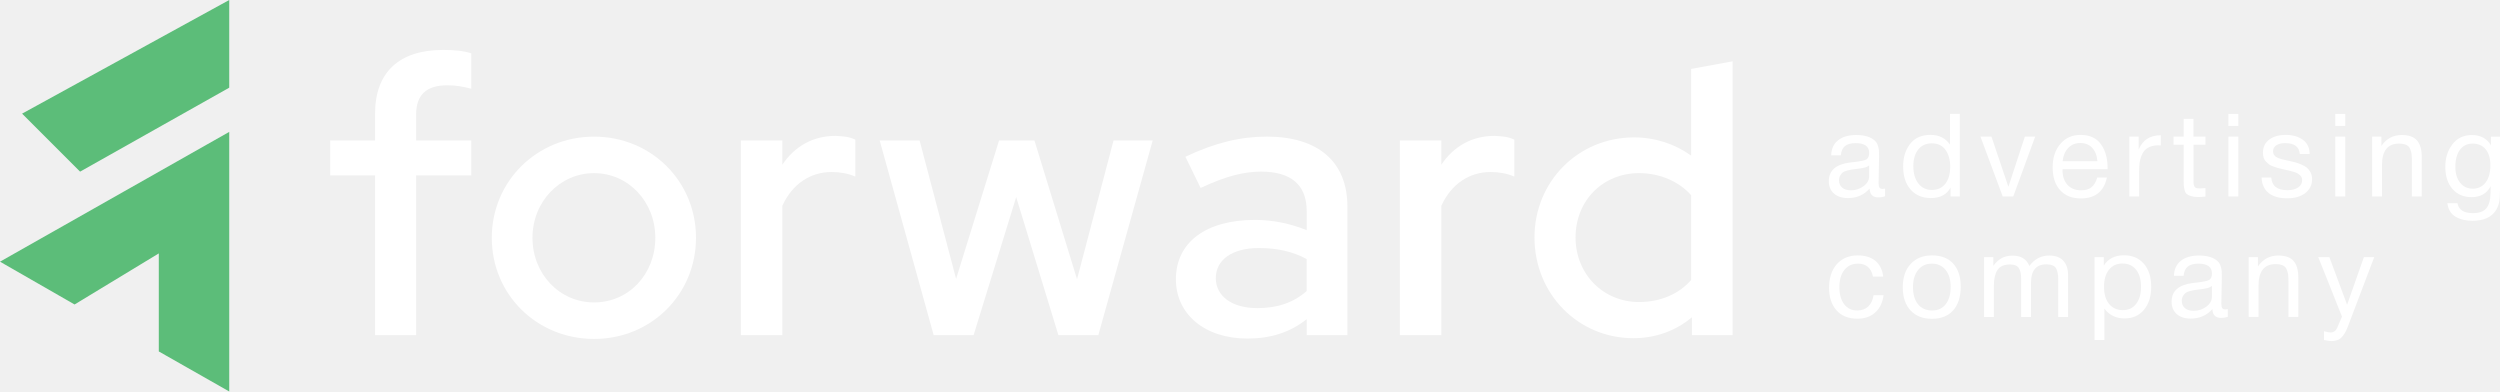
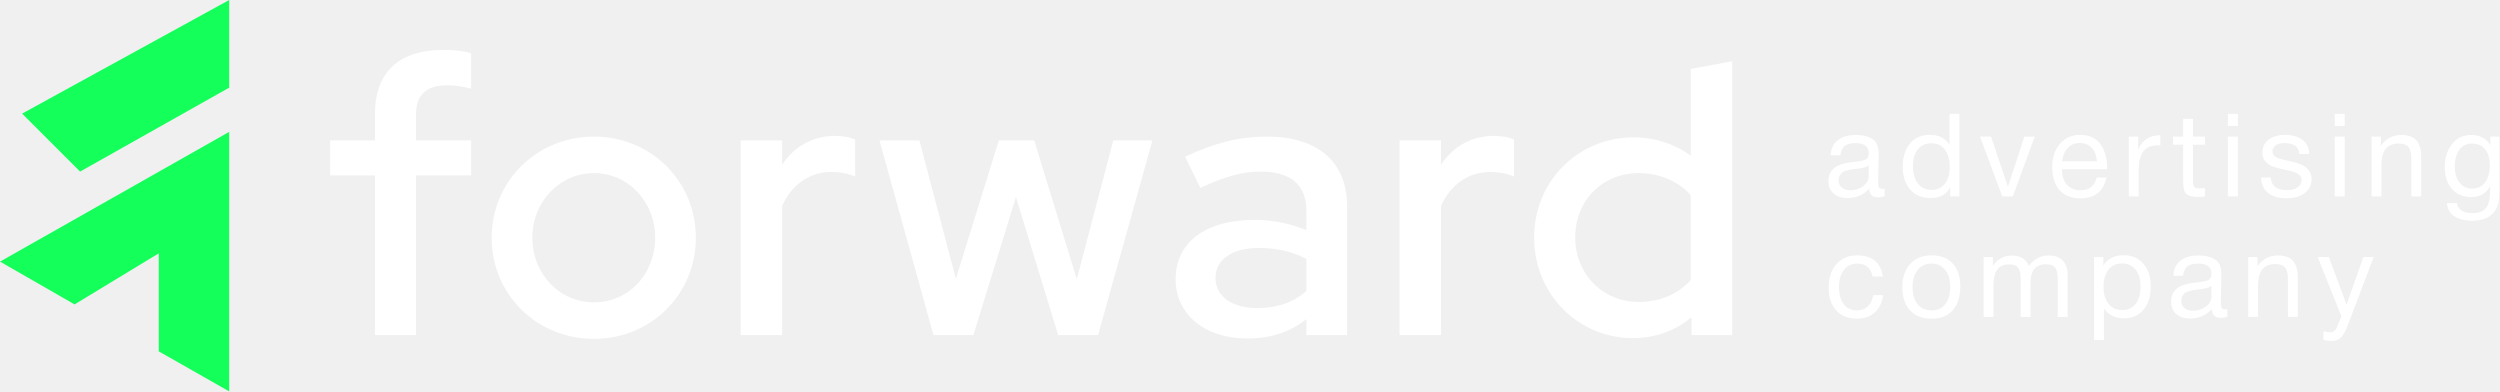
- <svg xmlns="http://www.w3.org/2000/svg" id="Layer_2" viewBox="0 0 1908.57 298.87">
+ <svg xmlns="http://www.w3.org/2000/svg" width="1909" height="299" viewBox="0 0 1909 299" fill="none">
+   <g clip-path="url(#clip0_3_2)">
+     <path d="M1439.1 143.96V149.8C1437.56 150.39 1435.85 150.68 1433.97 150.68C1429.66 150.68 1427.45 148.44 1427.33 143.96C1423.02 148.8 1417.51 151.22 1410.78 151.22C1406.3 151.22 1402.74 150.07 1400.12 147.77C1397.49 145.47 1396.18 142.31 1396.18 138.3C1396.18 130.16 1401.58 125.41 1412.38 124.05C1413.09 123.93 1414.12 123.81 1415.48 123.7C1420.61 123.11 1423.77 122.43 1424.95 121.66C1426.31 120.72 1426.99 119.09 1426.99 116.79C1426.99 111.78 1423.54 109.27 1416.64 109.27C1413.1 109.27 1410.41 109.99 1408.59 111.44C1406.76 112.89 1405.67 115.26 1405.32 118.56H1397.98C1398.1 113.66 1399.84 109.86 1403.2 107.14C1406.56 104.42 1411.19 103.07 1417.09 103.07C1423.52 103.07 1428.3 104.55 1431.43 107.5C1432.43 108.44 1433.17 109.68 1433.64 111.22C1434.11 112.75 1434.38 114.01 1434.44 114.98C1434.5 115.95 1434.53 117.41 1434.53 119.36C1434.53 121.6 1434.47 124.99 1434.35 129.54C1434.23 134.08 1434.17 137.48 1434.17 139.72C1434.17 141.37 1434.39 142.54 1434.83 143.22C1435.27 143.9 1436.08 144.24 1437.26 144.24C1437.73 144.24 1438.35 144.15 1439.12 143.98L1439.1 143.96ZM1426.97 126.26C1426.44 126.67 1425.88 127.03 1425.29 127.32C1424.7 127.62 1423.95 127.85 1423.03 128.03C1422.11 128.21 1421.49 128.34 1421.17 128.43C1420.84 128.52 1420.06 128.64 1418.82 128.78C1417.58 128.93 1416.93 129 1416.87 129C1415.04 129.24 1413.85 129.4 1413.29 129.49C1412.73 129.58 1411.67 129.83 1410.1 130.24C1408.54 130.65 1407.43 131.12 1406.78 131.66C1406.13 132.19 1405.5 132.97 1404.88 134C1404.26 135.03 1403.95 136.26 1403.95 137.67C1403.95 140.03 1404.76 141.89 1406.38 143.25C1408 144.61 1410.23 145.29 1413.06 145.29C1416.66 145.29 1419.87 144.23 1422.71 142.1C1425.54 139.98 1426.96 137.47 1426.96 134.58V126.26H1426.97Z" fill="white" />
+     <path d="M1496.18 86.96V149.97H1489.1V143.24C1486.21 148.55 1481.19 151.2 1474.06 151.2C1467.57 151.2 1462.42 149.03 1458.62 144.7C1454.81 140.36 1452.91 134.48 1452.91 127.04C1452.91 120.14 1454.69 114.4 1458.26 109.83C1461.83 105.26 1466.98 102.97 1473.7 102.97C1480.42 102.97 1485.23 105.45 1488.66 110.4V86.95H1496.18V86.96ZM1474.67 109.44C1470.36 109.44 1466.96 111 1464.45 114.13C1461.94 117.26 1460.69 121.51 1460.69 126.87C1460.69 132.23 1461.97 136.83 1464.54 140.1C1467.11 143.37 1470.54 145.01 1474.85 145.01C1479.16 145.01 1482.64 143.43 1485.12 140.28C1487.6 137.12 1488.84 132.74 1488.84 127.14C1488.84 122.13 1487.67 117.92 1485.34 114.53C1483.01 111.14 1479.46 109.44 1474.68 109.44H1474.67Z" fill="white" />
+     <path d="M1511.93 104.31H1520.34L1533.26 142.63L1545.83 104.31H1553.71L1536.98 149.98H1528.93L1511.94 104.31H1511.93Z" fill="white" />
+     <path d="M1608.48 135.55C1606.18 146.17 1599.54 151.48 1588.57 151.48C1581.84 151.48 1576.58 149.39 1572.77 145.2C1568.96 141.01 1567.06 135.2 1567.06 127.77C1567.06 120.34 1569.02 114.42 1572.94 109.85C1576.86 105.28 1581.98 102.99 1588.29 102.99C1595.31 102.99 1600.52 105.37 1603.91 110.11C1607.3 114.86 1609 120.86 1609 128.12V129.18H1574.66L1574.57 129.71C1574.57 134.55 1575.84 138.35 1578.38 141.13C1580.92 143.9 1584.4 145.29 1588.82 145.29C1592.12 145.29 1594.73 144.52 1596.65 142.99C1598.57 141.46 1600.06 138.98 1601.12 135.56H1608.47L1608.48 135.55ZM1601.22 123.07C1600.87 118.7 1599.54 115.3 1597.24 112.85C1594.94 110.4 1591.9 109.18 1588.12 109.18C1584.34 109.18 1581.42 110.42 1579 112.9C1576.58 115.38 1575.14 118.77 1574.66 123.08H1601.21L1601.22 123.07Z" fill="white" />
+     <path d="M1649.63 103.25V111.04C1649.1 110.98 1648.45 110.95 1647.68 110.95C1645.26 110.95 1643.17 111.32 1641.4 112.06C1639.63 112.8 1638.23 113.76 1637.2 114.94C1636.17 116.12 1635.33 117.59 1634.68 119.36C1634.03 121.13 1633.6 122.9 1633.4 124.67C1633.19 126.44 1633.09 128.45 1633.09 130.69V149.98H1625.57V104.31H1632.74V114.13C1635.75 106.87 1641.38 103.25 1649.64 103.25H1649.63Z" fill="white" />
+     <path d="M1683.7 104.31V110.5H1674.58V137.14C1674.58 138.61 1674.59 139.59 1674.62 140.06C1674.65 140.53 1674.81 141.17 1675.11 141.96C1675.4 142.76 1675.91 143.27 1676.61 143.51C1677.32 143.75 1678.32 143.86 1679.62 143.86C1680.74 143.86 1682.1 143.77 1683.69 143.6V150.06C1681.57 150.3 1679.65 150.41 1677.94 150.41C1675.82 150.41 1674.05 150.17 1672.63 149.7C1671.21 149.23 1670.14 148.7 1669.4 148.11C1668.66 147.52 1668.12 146.47 1667.76 144.97C1667.41 143.47 1667.2 142.2 1667.14 141.16C1667.08 140.13 1667.05 138.4 1667.05 135.98V110.49H1659.35V104.3H1667.05V90.76H1674.57V104.3H1683.69L1683.7 104.31Z" fill="white" />
+     <path d="M1708.83 86.96V96.16H1701.22V86.96H1708.83ZM1708.83 104.31V149.98H1701.22V104.31H1708.83Z" fill="white" />
+     <path d="M1763.26 117.58H1755.74C1755.27 112.04 1751.55 109.26 1744.59 109.26C1741.7 109.26 1739.43 109.82 1737.78 110.94C1736.13 112.06 1735.3 113.56 1735.3 115.45C1735.3 115.98 1735.36 116.5 1735.48 117C1735.6 117.5 1735.82 117.94 1736.14 118.33C1736.46 118.71 1736.76 119.05 1737.03 119.35C1737.3 119.65 1737.74 119.93 1738.36 120.19C1738.98 120.46 1739.45 120.68 1739.78 120.85C1740.1 121.03 1740.69 121.22 1741.55 121.43C1742.4 121.64 1743.01 121.78 1743.36 121.87C1743.71 121.96 1744.41 122.12 1745.44 122.36C1746.47 122.6 1747.14 122.74 1747.43 122.8C1749.61 123.27 1751.25 123.66 1752.34 123.95C1753.43 124.25 1754.94 124.79 1756.85 125.59C1758.77 126.39 1760.23 127.21 1761.23 128.07C1762.23 128.93 1763.13 130.11 1763.93 131.61C1764.73 133.11 1765.12 134.81 1765.12 136.7C1765.12 141.13 1763.39 144.68 1759.94 147.36C1756.49 150.04 1751.9 151.39 1746.18 151.39C1739.99 151.39 1735.22 150.03 1731.89 147.32C1728.56 144.61 1726.77 140.68 1726.54 135.55H1733.97C1734.38 141.98 1738.51 145.2 1746.36 145.2C1749.72 145.2 1752.42 144.51 1754.46 143.12C1756.5 141.74 1757.51 139.89 1757.51 137.59C1757.51 136.06 1756.98 134.79 1755.92 133.79C1754.86 132.79 1753.68 132.06 1752.38 131.62C1751.08 131.18 1749.22 130.66 1746.8 130.07C1746.45 130.01 1746.18 129.95 1746 129.89C1745.47 129.77 1744.33 129.52 1742.59 129.14C1740.85 128.76 1739.59 128.45 1738.83 128.21C1738.06 127.98 1736.96 127.61 1735.51 127.1C1734.06 126.6 1732.99 126.07 1732.28 125.51C1731.57 124.95 1730.79 124.24 1729.93 123.39C1729.07 122.53 1728.47 121.53 1728.12 120.38C1727.77 119.23 1727.59 117.92 1727.59 116.44C1727.59 112.31 1729.17 109.04 1732.32 106.62C1735.48 104.2 1739.71 102.99 1745.02 102.99C1750.33 102.99 1754.77 104.26 1758.16 106.79C1761.55 109.33 1763.25 112.93 1763.25 117.59L1763.26 117.58Z" fill="white" />
+     <path d="M1790.42 86.96V96.16H1782.81V86.96H1790.42ZM1790.42 104.31V149.98H1782.81V104.31H1790.42Z" fill="white" />
+     <path d="M1818.03 104.31V111.39C1821.81 105.85 1827 103.07 1833.61 103.07C1838.98 103.07 1842.86 104.47 1845.25 107.27C1847.64 110.07 1848.83 114.19 1848.83 119.62V149.98H1841.31V123.08C1841.31 120.84 1841.23 119.08 1841.09 117.81C1840.94 116.54 1840.57 115.19 1839.98 113.74C1839.39 112.29 1838.39 111.25 1836.97 110.6C1835.55 109.95 1833.72 109.63 1831.48 109.63C1822.81 109.63 1818.47 115.12 1818.47 126.09V149.98H1810.95V104.31H1818.03Z" fill="white" />
+     <path d="M1908.57 104.31V145.02C1908.57 148.97 1908.36 152.03 1907.95 154.18C1907.54 156.33 1906.77 158.35 1905.65 160.24C1902.29 165.78 1896.27 168.56 1887.6 168.56C1882.47 168.56 1878.13 167.51 1874.59 165.42C1871.05 163.33 1868.98 159.89 1868.4 155.11H1876.1C1876.98 160.18 1880.91 162.72 1887.87 162.72C1892.53 162.72 1895.91 161.54 1898 159.18C1900.09 156.82 1901.2 153.01 1901.32 147.76L1901.41 142.18C1898.52 147.73 1893.68 150.5 1886.9 150.5C1880.76 150.5 1875.88 148.41 1872.25 144.22C1868.62 140.03 1866.81 134.4 1866.81 127.32C1866.81 120.65 1868.61 114.95 1872.21 110.2C1875.81 105.45 1880.82 103.08 1887.25 103.08C1890.44 103.08 1893.28 103.76 1895.79 105.12C1898.3 106.48 1900.26 108.42 1901.67 110.96V104.32H1908.57V104.31ZM1887.59 109.62C1883.52 109.62 1880.32 111.2 1877.99 114.35C1875.66 117.51 1874.49 121.86 1874.49 127.4C1874.49 132.41 1875.7 136.44 1878.12 139.48C1880.54 142.52 1883.75 144.04 1887.77 144.04C1891.79 144.04 1895.25 142.45 1897.64 139.26C1900.03 136.07 1901.22 131.71 1901.22 126.16C1901.22 120.97 1900.03 116.91 1897.64 113.99C1895.25 111.07 1891.9 109.61 1887.6 109.61L1887.59 109.62Z" fill="white" />
+     <path d="M1437.95 225.34C1437.3 230.83 1435.22 235.19 1431.71 238.44C1428.2 241.69 1423.64 243.31 1418.04 243.31C1411.14 243.31 1405.8 241.17 1402.02 236.89C1398.24 232.61 1396.36 226.9 1396.36 219.77C1396.36 212.16 1398.34 206.13 1402.29 201.67C1406.24 197.21 1411.58 194.99 1418.31 194.99C1423.91 194.99 1428.4 196.39 1431.76 199.19C1435.12 201.99 1437.1 205.99 1437.69 211.18H1429.9C1428.54 204.57 1424.71 201.27 1418.4 201.27C1414.03 201.27 1410.58 202.88 1408.05 206.09C1405.51 209.31 1404.24 213.66 1404.24 219.14C1404.24 224.62 1405.45 229.05 1407.87 232.24C1410.29 235.43 1413.62 237.02 1417.87 237.02C1421.29 237.02 1424.08 236.02 1426.23 234.01C1428.38 232 1429.75 229.11 1430.35 225.34H1437.96H1437.95Z" fill="white" />
+     <path d="M1458.65 201.53C1462.66 197.16 1468.12 194.98 1475.02 194.98C1481.92 194.98 1487.29 197.07 1491.13 201.26C1494.96 205.45 1496.88 211.32 1496.88 218.87C1496.88 226.42 1494.96 232.62 1491.13 236.92C1487.29 241.23 1481.9 243.38 1474.93 243.38C1467.96 243.38 1462.51 241.26 1458.56 237.01C1454.61 232.76 1452.63 226.86 1452.63 219.31C1452.63 211.76 1454.63 205.89 1458.65 201.52V201.53ZM1485.33 206.09C1482.76 202.88 1479.27 201.27 1474.84 201.27C1470.41 201.27 1466.9 202.89 1464.31 206.14C1461.71 209.39 1460.42 213.72 1460.42 219.15C1460.42 224.58 1461.7 229.14 1464.27 232.29C1466.84 235.45 1470.42 237.02 1475.02 237.02C1479.62 237.02 1482.91 235.43 1485.42 232.24C1487.93 229.05 1489.18 224.66 1489.18 219.05C1489.18 213.44 1487.9 209.3 1485.33 206.09Z" fill="white" />
+     <path d="M1521.75 196.31V202.95C1523.75 200.24 1525.91 198.26 1528.21 197.02C1530.51 195.78 1533.31 195.16 1536.62 195.16C1542.87 195.16 1547.09 197.79 1549.28 203.04C1553.23 197.73 1558.28 195.08 1564.41 195.08C1569.13 195.08 1572.71 196.39 1575.16 199.02C1577.61 201.65 1578.83 205.32 1578.83 210.04V241.99H1571.31V213.23C1571.31 209.45 1570.72 206.61 1569.54 204.69C1568.36 202.77 1565.91 201.81 1562.19 201.81C1554.4 201.81 1550.51 206.56 1550.51 216.06V241.99H1542.99V212.7C1542.99 209.22 1542.41 206.55 1541.26 204.69C1540.11 202.83 1537.88 201.9 1534.58 201.9C1529.92 201.9 1526.69 203.33 1524.89 206.19C1523.09 209.05 1522.19 212.93 1522.19 217.83V241.99H1514.67V196.32H1521.75V196.31Z" fill="white" />
+     <path d="M1606.09 196.31V202.77C1609.39 197.52 1614.53 194.89 1621.49 194.89C1627.86 194.89 1632.92 197.04 1636.67 201.35C1640.42 205.66 1642.29 211.5 1642.29 218.87C1642.29 226.24 1640.45 232.13 1636.76 236.52C1633.07 240.92 1628.1 243.11 1621.85 243.11C1615.6 243.11 1610.2 240.6 1606.54 235.59V259.57H1599.02V196.29H1606.1L1606.09 196.31ZM1620.34 201.18C1615.97 201.18 1612.54 202.76 1610.03 205.92C1607.52 209.08 1606.27 213.43 1606.27 218.97C1606.27 224.51 1607.55 228.87 1610.12 232.02C1612.69 235.18 1616.18 236.76 1620.61 236.76C1625.04 236.76 1628.31 235.17 1630.79 231.98C1633.27 228.79 1634.51 224.46 1634.51 218.97C1634.51 213.48 1633.26 209.07 1630.75 205.92C1628.24 202.76 1624.78 201.18 1620.35 201.18H1620.34Z" fill="white" />
+     <path d="M1700.78 235.96V241.8C1699.25 242.39 1697.53 242.68 1695.65 242.68C1691.34 242.68 1689.13 240.44 1689.01 235.96C1684.7 240.8 1679.19 243.22 1672.46 243.22C1667.98 243.22 1664.42 242.07 1661.8 239.77C1659.17 237.47 1657.86 234.31 1657.86 230.3C1657.86 222.16 1663.26 217.41 1674.06 216.05C1674.77 215.93 1675.8 215.81 1677.16 215.7C1682.29 215.11 1685.45 214.43 1686.63 213.66C1687.99 212.72 1688.67 211.09 1688.67 208.79C1688.67 203.78 1685.22 201.27 1678.32 201.27C1674.78 201.27 1672.09 201.99 1670.27 203.44C1668.44 204.89 1667.35 207.26 1667 210.56H1659.65C1659.77 205.66 1661.51 201.86 1664.87 199.14C1668.23 196.43 1672.86 195.07 1678.76 195.07C1685.19 195.07 1689.97 196.55 1693.1 199.5C1694.1 200.44 1694.84 201.68 1695.31 203.22C1695.78 204.75 1696.05 206.01 1696.11 206.98C1696.17 207.95 1696.2 209.41 1696.2 211.36C1696.2 213.6 1696.14 216.99 1696.02 221.54C1695.9 226.08 1695.84 229.48 1695.84 231.72C1695.84 233.37 1696.06 234.54 1696.5 235.22C1696.94 235.9 1697.75 236.24 1698.93 236.24C1699.4 236.24 1700.02 236.15 1700.79 235.98L1700.78 235.96ZM1688.65 218.26C1688.12 218.67 1687.56 219.03 1686.97 219.32C1686.38 219.62 1685.63 219.85 1684.71 220.03C1683.79 220.21 1683.17 220.34 1682.85 220.43C1682.52 220.52 1681.74 220.64 1680.5 220.78C1679.26 220.93 1678.61 221 1678.55 221C1676.72 221.24 1675.53 221.4 1674.97 221.49C1674.41 221.58 1673.35 221.83 1671.78 222.24C1670.22 222.65 1669.11 223.12 1668.46 223.66C1667.81 224.19 1667.18 224.97 1666.56 226C1665.94 227.03 1665.63 228.26 1665.63 229.67C1665.63 232.03 1666.44 233.89 1668.06 235.25C1669.68 236.61 1671.91 237.29 1674.74 237.29C1678.34 237.29 1681.55 236.23 1684.39 234.1C1687.22 231.98 1688.64 229.47 1688.64 226.58V218.26H1688.65Z" fill="white" />
+     <path d="M1723.79 196.31V203.39C1727.56 197.85 1732.76 195.07 1739.37 195.07C1744.74 195.07 1748.62 196.47 1751.01 199.27C1753.4 202.07 1754.59 206.19 1754.59 211.62V241.98H1747.07V215.08C1747.07 212.84 1747 211.08 1746.85 209.81C1746.7 208.54 1746.33 207.19 1745.74 205.74C1745.15 204.29 1744.15 203.25 1742.73 202.6C1741.31 201.95 1739.48 201.63 1737.24 201.63C1728.57 201.63 1724.23 207.12 1724.23 218.09V241.98H1716.71V196.31H1723.79Z" fill="white" />
+     <path d="M1812.55 196.31L1792.99 247.81C1792.22 249.87 1791.56 251.48 1791 252.63C1790.44 253.78 1789.64 255.05 1788.61 256.43C1787.58 257.82 1786.34 258.82 1784.89 259.44C1783.44 260.06 1781.75 260.37 1779.8 260.37C1778.32 260.37 1776.47 260.11 1774.22 259.57V252.84C1776.4 253.49 1778.03 253.81 1779.09 253.81C1781.57 253.81 1783.34 252.54 1784.4 250L1787.94 241.68L1769.8 196.28H1778.3L1791.84 232.65L1804.67 196.28H1812.55V196.31Z" fill="white" />
+     <path d="M121.23 193.45L56.93 232.45L0 199.77L175 100.68V298.87L121.23 268.3V193.45Z" fill="#14FF5A" />
+     <path d="M16.87 86.75L175 0V66.94L61.14 131.03L16.87 86.75Z" fill="#14FF5A" />
+     <path d="M286.33 133.92H252.07V107.21H286.33V86.89C286.33 55.25 304.62 38.12 338.3 38.12C346.14 38.12 353.69 38.7 359.78 40.73V67.73C352.81 65.99 348.17 65.12 341.49 65.12C325.52 65.12 317.68 72.38 317.68 87.47V107.21H359.78V133.92H317.68V255.85H286.33V133.92Z" fill="white" />
+     <path d="M375.45 181.53C375.45 138.27 410 104.31 453.54 104.31C497.08 104.31 531.34 138.28 531.34 181.53C531.34 224.78 497.08 258.75 453.54 258.75C410 258.75 375.45 225.07 375.45 181.53ZM500.28 181.53C500.28 153.95 479.67 132.18 453.54 132.18C427.41 132.18 406.51 153.95 406.51 181.53C406.51 209.11 427.12 230.88 453.54 230.88C479.96 230.88 500.28 209.4 500.28 181.53Z" fill="white" />
+     <path d="M565.6 107.21H597.24V125.79C606.53 111.85 620.47 103.73 637.88 103.73C644.56 104.02 648.91 104.6 652.98 106.63V134.79C647.46 132.47 641.37 131.31 634.98 131.31C618.43 131.31 604.79 140.6 597.24 157.15V255.86H565.6V107.21Z" fill="white" />
+     <path d="M671.56 107.21H702.04L729.91 212.88L762.72 107.21H789.72L822.24 213.17L850.11 107.21H880.01L838.49 255.85H808.01L775.79 150.47L743.27 255.85H712.79L671.57 107.21H671.56Z" fill="white" />
+     <path d="M897.71 213.17C897.71 185.01 920.64 167.88 958.1 167.88C972.04 167.88 985.39 170.78 997.58 175.72V161.2C997.58 141.17 985.68 131.01 962.74 131.01C949.1 131.01 935.16 134.78 916.58 143.49L904.97 119.68C927.61 108.94 947.07 104.29 967.1 104.29C1006.29 104.29 1028.65 123.45 1028.65 157.71V255.84H997.59V243.65C984.82 253.81 970.01 258.46 952.3 258.46C920.07 258.46 897.72 240.17 897.72 213.17H897.71ZM959.83 235.23C974.93 235.23 987.41 231.17 997.57 222.17V197.78C986.83 191.97 974.93 189.36 960.99 189.36C940.67 189.36 928.18 198.36 928.18 212.29C928.18 226.22 940.66 235.22 959.82 235.22L959.83 235.23Z" fill="white" />
+     <path d="M1068.7 107.21H1100.34V125.79C1109.63 111.85 1123.57 103.73 1140.98 103.73C1147.66 104.02 1152.01 104.6 1156.08 106.63V134.79C1150.56 132.47 1144.47 131.31 1138.08 131.31C1121.53 131.31 1107.89 140.6 1100.34 157.15V255.86H1068.7V107.21Z" fill="white" />
+     <path d="M1171.47 181.24C1171.47 138.56 1204.86 104.89 1247.53 104.89C1263.5 104.89 1278.59 109.83 1291.08 118.82V52.63L1322.72 46.82V255.85H1291.66V242.21C1279.18 252.66 1263.79 258.18 1246.95 258.18C1204.85 258.18 1171.47 224.5 1171.47 181.25V181.24ZM1291.07 213.75V149.01C1281.78 138.56 1267.26 132.17 1251.3 132.17C1223.72 132.17 1202.82 153.07 1202.82 181.23C1202.82 209.39 1224.01 230.58 1251.3 230.58C1267.56 230.58 1281.78 224.48 1291.07 213.74V213.75Z" fill="white" />
+   </g>
  <defs>
-     <style>
-       .cls-1 {
-         fill: #fff;
-       }
- 
-       .cls-2 {
-         fill: #5cbd79;
-       }
-     </style>
+     <clipPath id="clip0_3_2">
+       <rect width="1908.57" height="298.87" fill="white" />
+     </clipPath>
  </defs>
-   <g id="Layer_1-2" data-name="Layer_1">
-     <g>
-       <path class="cls-1" d="M1439.1,143.96v5.84c-1.54.59-3.25.88-5.13.88-4.31,0-6.52-2.24-6.64-6.72-4.31,4.84-9.82,7.26-16.55,7.26-4.48,0-8.04-1.15-10.66-3.45-2.63-2.3-3.94-5.46-3.94-9.47,0-8.14,5.4-12.89,16.2-14.25.71-.12,1.74-.24,3.1-.35,5.13-.59,8.29-1.27,9.47-2.04,1.36-.94,2.04-2.57,2.04-4.87,0-5.01-3.45-7.52-10.35-7.52-3.54,0-6.23.72-8.05,2.17-1.83,1.45-2.92,3.82-3.27,7.12h-7.34c.12-4.9,1.86-8.7,5.22-11.42s7.99-4.07,13.89-4.07c6.43,0,11.21,1.48,14.34,4.43,1,.94,1.74,2.18,2.21,3.72.47,1.53.74,2.79.8,3.76.06.97.09,2.43.09,4.38,0,2.24-.06,5.63-.18,10.18-.12,4.54-.18,7.94-.18,10.18,0,1.65.22,2.82.66,3.5.44.68,1.25,1.02,2.43,1.02.47,0,1.09-.09,1.86-.26ZM1426.97,126.26c-.53.41-1.09.77-1.68,1.06-.59.3-1.34.53-2.26.71-.92.18-1.54.31-1.86.4-.33.09-1.11.21-2.35.35-1.24.15-1.89.22-1.95.22-1.83.24-3.02.4-3.58.49-.56.09-1.62.34-3.19.75-1.56.41-2.67.88-3.32,1.42-.65.53-1.28,1.31-1.9,2.34-.62,1.03-.93,2.26-.93,3.67,0,2.36.81,4.22,2.43,5.58,1.62,1.36,3.85,2.04,6.68,2.04,3.6,0,6.81-1.06,9.65-3.19,2.83-2.12,4.25-4.63,4.25-7.52v-8.32Z" />
-       <path class="cls-1" d="M1496.18,86.96v63.01h-7.08v-6.73c-2.89,5.31-7.91,7.96-15.04,7.96-6.49,0-11.64-2.17-15.44-6.5-3.81-4.34-5.71-10.22-5.71-17.66,0-6.9,1.78-12.64,5.35-17.21,3.57-4.57,8.72-6.86,15.44-6.86s11.53,2.48,14.96,7.43v-23.45h7.52ZM1474.67,109.44c-4.31,0-7.71,1.56-10.22,4.69-2.51,3.13-3.76,7.38-3.76,12.74s1.28,9.96,3.85,13.23,6,4.91,10.31,4.91,7.79-1.58,10.27-4.73c2.48-3.16,3.72-7.54,3.72-13.14,0-5.01-1.17-9.22-3.5-12.61-2.33-3.39-5.88-5.09-10.66-5.09Z" />
-       <path class="cls-1" d="M1511.93,104.31h8.41l12.92,38.32,12.57-38.32h7.88l-16.73,45.67h-8.05l-16.99-45.67Z" />
-       <path class="cls-1" d="M1608.48,135.55c-2.3,10.62-8.94,15.93-19.91,15.93-6.73,0-11.99-2.09-15.8-6.28-3.81-4.19-5.71-10-5.71-17.43s1.96-13.35,5.88-17.92c3.92-4.57,9.04-6.86,15.35-6.86,7.02,0,12.23,2.38,15.62,7.12,3.39,4.75,5.09,10.75,5.09,18.01v1.06h-34.34l-.09.53c0,4.84,1.27,8.64,3.81,11.42,2.54,2.77,6.02,4.16,10.44,4.16,3.3,0,5.91-.77,7.83-2.3,1.92-1.53,3.41-4.01,4.47-7.43h7.35ZM1601.22,123.07c-.35-4.37-1.68-7.77-3.98-10.22-2.3-2.45-5.34-3.67-9.12-3.67s-6.7,1.24-9.12,3.72c-2.42,2.48-3.86,5.87-4.34,10.18h26.55Z" />
-       <path class="cls-1" d="M1649.63,103.25v7.79c-.53-.06-1.18-.09-1.95-.09-2.42,0-4.51.37-6.28,1.11-1.77.74-3.17,1.7-4.2,2.88-1.03,1.18-1.87,2.65-2.52,4.42-.65,1.77-1.08,3.54-1.28,5.31-.21,1.77-.31,3.78-.31,6.02v19.29h-7.52v-45.67h7.17v9.82c3.01-7.26,8.64-10.88,16.9-10.88Z" />
-       <path class="cls-1" d="M1683.7,104.31v6.19h-9.12v26.64c0,1.47.01,2.45.04,2.92.03.47.19,1.11.49,1.9.29.8.8,1.31,1.5,1.55.71.24,1.71.35,3.01.35,1.12,0,2.48-.09,4.07-.26v6.46c-2.12.24-4.04.35-5.75.35-2.12,0-3.89-.24-5.31-.71-1.42-.47-2.49-1-3.23-1.59-.74-.59-1.28-1.64-1.64-3.14-.35-1.5-.56-2.77-.62-3.81-.06-1.03-.09-2.76-.09-5.18v-25.49h-7.7v-6.19h7.7v-13.54h7.52v13.54h9.12Z" />
-       <path class="cls-1" d="M1708.83,86.96v9.2h-7.61v-9.2h7.61ZM1708.83,104.31v45.67h-7.61v-45.67h7.61Z" />
-       <path class="cls-1" d="M1763.26,117.58h-7.52c-.47-5.54-4.19-8.32-11.15-8.32-2.89,0-5.16.56-6.81,1.68-1.65,1.12-2.48,2.62-2.48,4.51,0,.53.06,1.05.18,1.55.12.5.34.94.66,1.33.32.38.62.72.89,1.02.27.3.71.58,1.33.84.62.27,1.09.49,1.42.66.32.18.91.37,1.77.58.85.21,1.46.35,1.81.44.35.09,1.05.25,2.08.49,1.03.24,1.7.38,1.99.44,2.18.47,3.82.86,4.91,1.15,1.09.3,2.6.84,4.51,1.64,1.92.8,3.38,1.62,4.38,2.48,1,.86,1.9,2.04,2.7,3.54.8,1.5,1.19,3.2,1.19,5.09,0,4.43-1.73,7.98-5.18,10.66-3.45,2.68-8.04,4.03-13.76,4.03-6.19,0-10.96-1.36-14.29-4.07-3.33-2.71-5.12-6.64-5.35-11.77h7.43c.41,6.43,4.54,9.65,12.39,9.65,3.36,0,6.06-.69,8.1-2.08,2.04-1.38,3.05-3.23,3.05-5.53,0-1.53-.53-2.8-1.59-3.8-1.06-1-2.24-1.73-3.54-2.17-1.3-.44-3.16-.96-5.58-1.55-.35-.06-.62-.12-.8-.18-.53-.12-1.67-.37-3.41-.75-1.74-.38-3-.69-3.76-.93-.77-.23-1.87-.6-3.32-1.11-1.45-.5-2.52-1.03-3.23-1.59-.71-.56-1.49-1.27-2.35-2.12-.86-.86-1.46-1.86-1.81-3.01-.35-1.15-.53-2.46-.53-3.94,0-4.13,1.58-7.4,4.73-9.82,3.16-2.42,7.39-3.63,12.7-3.63s9.75,1.27,13.14,3.8c3.39,2.54,5.09,6.14,5.09,10.8Z" />
-       <path class="cls-1" d="M1790.42,86.96v9.2h-7.61v-9.2h7.61ZM1790.42,104.31v45.67h-7.61v-45.67h7.61Z" />
-       <path class="cls-1" d="M1818.03,104.31v7.08c3.78-5.54,8.97-8.32,15.58-8.32,5.37,0,9.25,1.4,11.64,4.2,2.39,2.8,3.58,6.92,3.58,12.35v30.36h-7.52v-26.9c0-2.24-.08-4-.22-5.27-.15-1.27-.52-2.62-1.11-4.07-.59-1.45-1.59-2.49-3.01-3.14-1.42-.65-3.25-.97-5.49-.97-8.67,0-13.01,5.49-13.01,16.46v23.89h-7.52v-45.67h7.08Z" />
-       <path class="cls-1" d="M1908.57,104.31v40.71c0,3.95-.21,7.01-.62,9.16-.41,2.15-1.18,4.17-2.3,6.06-3.36,5.54-9.38,8.32-18.05,8.32-5.13,0-9.47-1.05-13.01-3.14-3.54-2.09-5.61-5.53-6.19-10.31h7.7c.88,5.07,4.81,7.61,11.77,7.61,4.66,0,8.04-1.18,10.13-3.54,2.09-2.36,3.2-6.17,3.32-11.42l.09-5.58c-2.89,5.55-7.73,8.32-14.51,8.32-6.14,0-11.02-2.09-14.65-6.28-3.63-4.19-5.44-9.82-5.44-16.9,0-6.67,1.8-12.37,5.4-17.12,3.6-4.75,8.61-7.12,15.04-7.12,3.19,0,6.03.68,8.54,2.04,2.51,1.36,4.47,3.3,5.88,5.84v-6.64h6.9ZM1887.59,109.62c-4.07,0-7.27,1.58-9.6,4.73-2.33,3.16-3.5,7.51-3.5,13.05,0,5.01,1.21,9.04,3.63,12.08,2.42,3.04,5.63,4.56,9.65,4.56s7.48-1.59,9.87-4.78,3.58-7.55,3.58-13.1c0-5.19-1.19-9.25-3.58-12.17s-5.74-4.38-10.04-4.38Z" />
-       <path class="cls-1" d="M1437.95,225.34c-.65,5.49-2.73,9.85-6.24,13.1-3.51,3.25-8.07,4.87-13.67,4.87-6.9,0-12.24-2.14-16.02-6.42-3.78-4.28-5.66-9.99-5.66-17.12,0-7.61,1.98-13.64,5.93-18.1,3.95-4.46,9.29-6.68,16.02-6.68,5.6,0,10.09,1.4,13.45,4.2,3.36,2.8,5.34,6.8,5.93,11.99h-7.79c-1.36-6.61-5.19-9.91-11.5-9.91-4.37,0-7.82,1.61-10.35,4.82-2.54,3.22-3.81,7.57-3.81,13.05s1.21,9.91,3.63,13.1c2.42,3.19,5.75,4.78,10,4.78,3.42,0,6.21-1,8.36-3.01,2.15-2.01,3.52-4.9,4.12-8.67h7.61Z" />
-       <path class="cls-1" d="M1458.65,201.53c4.01-4.37,9.47-6.55,16.37-6.55s12.27,2.09,16.11,6.28c3.83,4.19,5.75,10.06,5.75,17.61s-1.92,13.75-5.75,18.05c-3.84,4.31-9.23,6.46-16.2,6.46s-12.42-2.12-16.37-6.37c-3.95-4.25-5.93-10.15-5.93-17.7s2-13.42,6.02-17.79ZM1485.33,206.09c-2.57-3.21-6.06-4.82-10.49-4.82s-7.94,1.62-10.53,4.87c-2.6,3.25-3.89,7.58-3.89,13.01s1.28,9.99,3.85,13.14c2.57,3.16,6.15,4.73,10.75,4.73s7.89-1.59,10.4-4.78c2.51-3.19,3.76-7.58,3.76-13.19s-1.28-9.75-3.85-12.96Z" />
-       <path class="cls-1" d="M1521.75,196.31v6.64c2-2.71,4.16-4.69,6.46-5.93,2.3-1.24,5.1-1.86,8.41-1.86,6.25,0,10.47,2.63,12.66,7.88,3.95-5.31,9-7.96,15.13-7.96,4.72,0,8.3,1.31,10.75,3.94,2.45,2.63,3.67,6.3,3.67,11.02v31.95h-7.52v-28.76c0-3.78-.59-6.62-1.77-8.54-1.18-1.92-3.63-2.88-7.35-2.88-7.79,0-11.68,4.75-11.68,14.25v25.93h-7.52v-29.29c0-3.48-.58-6.15-1.73-8.01-1.15-1.86-3.38-2.79-6.68-2.79-4.66,0-7.89,1.43-9.69,4.29-1.8,2.86-2.7,6.74-2.7,11.64v24.16h-7.52v-45.67h7.08Z" />
-       <path class="cls-1" d="M1606.09,196.31v6.46c3.3-5.25,8.44-7.88,15.4-7.88,6.37,0,11.43,2.15,15.18,6.46,3.75,4.31,5.62,10.15,5.62,17.52s-1.84,13.26-5.53,17.65c-3.69,4.4-8.66,6.59-14.91,6.59s-11.65-2.51-15.31-7.52v23.98h-7.52v-63.28h7.08ZM1620.34,201.18c-4.37,0-7.8,1.58-10.31,4.74-2.51,3.16-3.76,7.51-3.76,13.05s1.28,9.9,3.85,13.05c2.57,3.16,6.06,4.74,10.49,4.74s7.7-1.59,10.18-4.78c2.48-3.19,3.72-7.52,3.72-13.01s-1.25-9.9-3.76-13.05c-2.51-3.16-5.97-4.74-10.4-4.74Z" />
-       <path class="cls-1" d="M1700.78,235.96v5.84c-1.53.59-3.25.88-5.13.88-4.31,0-6.52-2.24-6.64-6.72-4.31,4.84-9.82,7.26-16.55,7.26-4.48,0-8.04-1.15-10.66-3.45-2.63-2.3-3.94-5.46-3.94-9.47,0-8.14,5.4-12.89,16.2-14.25.71-.12,1.74-.24,3.1-.35,5.13-.59,8.29-1.27,9.47-2.04,1.36-.94,2.04-2.57,2.04-4.87,0-5.01-3.45-7.52-10.35-7.52-3.54,0-6.23.72-8.05,2.17-1.83,1.45-2.92,3.82-3.27,7.12h-7.35c.12-4.9,1.86-8.7,5.22-11.42,3.36-2.71,7.99-4.07,13.89-4.07,6.43,0,11.21,1.48,14.34,4.43,1,.94,1.74,2.18,2.21,3.72.47,1.53.74,2.79.8,3.76.06.97.09,2.43.09,4.38,0,2.24-.06,5.63-.18,10.18-.12,4.54-.18,7.94-.18,10.18,0,1.65.22,2.82.66,3.5.44.68,1.25,1.02,2.43,1.02.47,0,1.09-.09,1.86-.26ZM1688.65,218.26c-.53.41-1.09.77-1.68,1.06-.59.3-1.34.53-2.26.71-.92.18-1.54.31-1.86.4-.33.09-1.11.21-2.35.35-1.24.15-1.89.22-1.95.22-1.83.24-3.02.4-3.58.49-.56.09-1.62.34-3.19.75-1.56.41-2.67.88-3.32,1.42-.65.53-1.28,1.31-1.9,2.34-.62,1.03-.93,2.26-.93,3.67,0,2.36.81,4.22,2.43,5.58,1.62,1.36,3.85,2.04,6.68,2.04,3.6,0,6.81-1.06,9.65-3.19,2.83-2.12,4.25-4.63,4.25-7.52v-8.32Z" />
-       <path class="cls-1" d="M1723.79,196.31v7.08c3.77-5.54,8.97-8.32,15.58-8.32,5.37,0,9.25,1.4,11.64,4.2,2.39,2.8,3.58,6.92,3.58,12.35v30.36h-7.52v-26.9c0-2.24-.07-4-.22-5.27-.15-1.27-.52-2.62-1.11-4.07-.59-1.45-1.59-2.49-3.01-3.14-1.42-.65-3.25-.97-5.49-.97-8.67,0-13.01,5.49-13.01,16.46v23.89h-7.52v-45.67h7.08Z" />
-       <path class="cls-1" d="M1812.55,196.31l-19.56,51.5c-.77,2.06-1.43,3.67-1.99,4.82-.56,1.15-1.36,2.42-2.39,3.8-1.03,1.39-2.27,2.39-3.72,3.01-1.45.62-3.14.93-5.09.93-1.48,0-3.33-.26-5.58-.8v-6.73c2.18.65,3.81.97,4.87.97,2.48,0,4.25-1.27,5.31-3.81l3.54-8.32-18.14-45.4h8.5l13.54,36.37,12.83-36.37h7.88Z" />
-     </g>
-     <g>
-       <g>
-         <polygon class="cls-2" points="121.23 193.45 56.93 232.45 0 199.77 175 100.68 175 298.87 121.23 268.3 121.23 193.45" />
-         <polygon class="cls-2" points="16.87 86.75 175 0 175 66.94 61.14 131.03 16.87 86.75" />
-       </g>
-       <g>
-         <path class="cls-1" d="M286.33,133.92h-34.26v-26.71h34.26v-20.32c0-31.64,18.29-48.77,51.97-48.77,7.84,0,15.39.58,21.48,2.61v27c-6.97-1.74-11.61-2.61-18.29-2.61-15.97,0-23.81,7.26-23.81,22.35v19.74h42.1v26.71h-42.1v121.93h-31.35v-121.93Z" />
-         <path class="cls-1" d="M375.45,181.53c0-43.26,34.55-77.22,78.09-77.22s77.8,33.97,77.8,77.22-34.26,77.22-77.8,77.22-78.09-33.68-78.09-77.22ZM500.28,181.53c0-27.58-20.61-49.35-46.74-49.35s-47.03,21.77-47.03,49.35,20.61,49.35,47.03,49.35,46.74-21.48,46.74-49.35Z" />
-         <path class="cls-1" d="M565.6,107.21h31.64v18.58c9.29-13.94,23.23-22.06,40.64-22.06,6.68.29,11.03.87,15.1,2.9v28.16c-5.52-2.32-11.61-3.48-18-3.48-16.55,0-30.19,9.29-37.74,25.84v98.71h-31.64V107.21Z" />
-         <path class="cls-1" d="M671.56,107.21h30.48l27.87,105.67,32.81-105.67h27l32.52,105.96,27.87-105.96h29.9l-41.52,148.64h-30.48l-32.22-105.38-32.52,105.38h-30.48l-41.22-148.64Z" />
-         <path class="cls-1" d="M897.71,213.17c0-28.16,22.93-45.29,60.39-45.29,13.94,0,27.29,2.9,39.48,7.84v-14.52c0-20.03-11.9-30.19-34.84-30.19-13.64,0-27.58,3.77-46.16,12.48l-11.61-23.81c22.64-10.74,42.1-15.39,62.13-15.39,39.19,0,61.55,19.16,61.55,53.42v98.13h-31.06v-12.19c-12.77,10.16-27.58,14.81-45.29,14.81-32.23,0-54.58-18.29-54.58-45.29ZM959.83,235.23c15.1,0,27.58-4.06,37.74-13.06v-24.39c-10.74-5.81-22.64-8.42-36.58-8.42-20.32,0-32.81,9-32.81,22.93s12.48,22.93,31.64,22.93Z" />
-         <path class="cls-1" d="M1068.7,107.21h31.64v18.58c9.29-13.94,23.23-22.06,40.64-22.06,6.68.29,11.03.87,15.1,2.9v28.16c-5.52-2.32-11.61-3.48-18-3.48-16.55,0-30.19,9.29-37.74,25.84v98.71h-31.64V107.21Z" />
-         <path class="cls-1" d="M1171.47,181.24c0-42.68,33.39-76.35,76.06-76.35,15.97,0,31.06,4.94,43.55,13.93V52.63l31.64-5.81v209.03h-31.06v-13.64c-12.48,10.45-27.87,15.97-44.71,15.97-42.1,0-75.48-33.68-75.48-76.93ZM1291.07,213.75v-64.74c-9.29-10.45-23.81-16.84-39.77-16.84-27.58,0-48.48,20.9-48.48,49.06s21.19,49.35,48.48,49.35c16.26,0,30.48-6.1,39.77-16.84Z" />
-       </g>
-     </g>
-   </g>
</svg>
